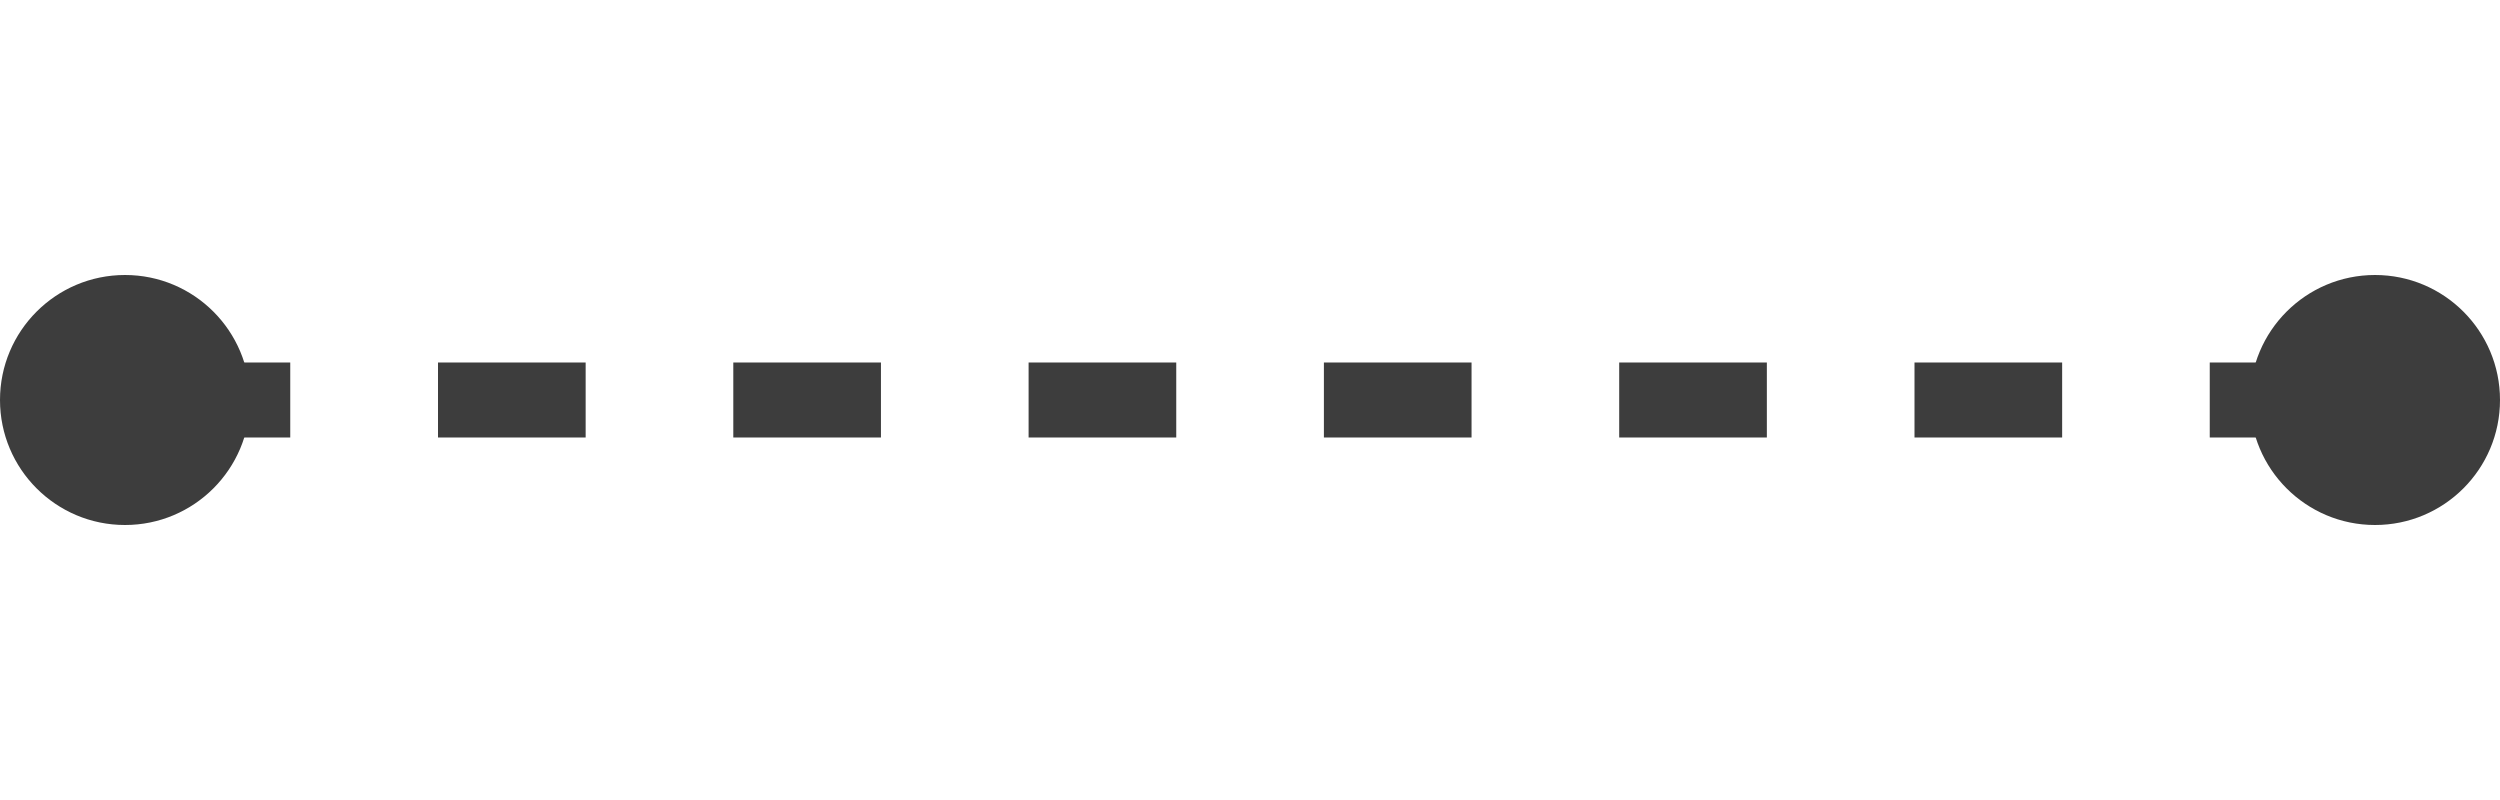
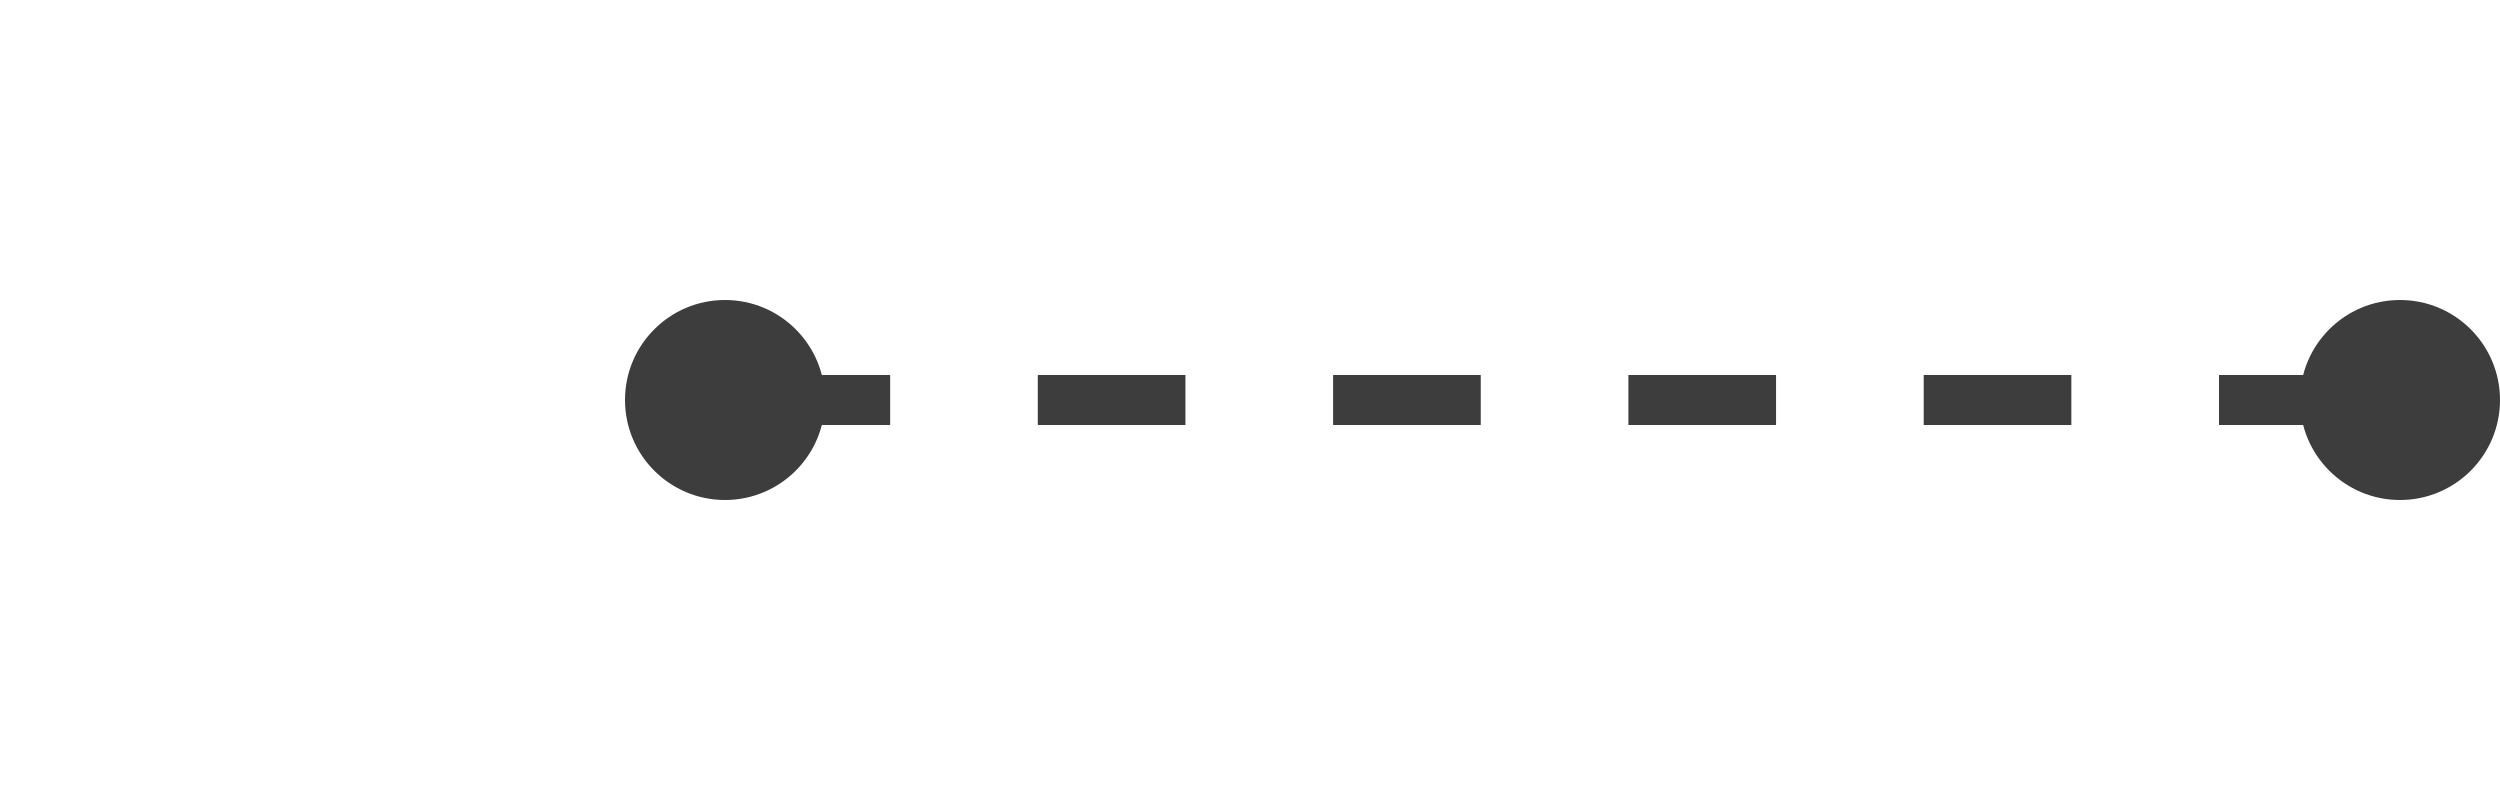
- <svg xmlns="http://www.w3.org/2000/svg" version="1.1" id="Layer_1" x="0px" y="0px" viewBox="0 0 100 32" enable-background="new 0 0 100 32" xml:space="preserve">
-   <g opacity="0.76">
+ <svg xmlns="http://www.w3.org/2000/svg" version="1.1" id="Layer_1" x="0px" y="0px" viewBox="0 0 100 32" style="enable-background:new 0 0 100 32;" xml:space="preserve">
+   <style type="text/css">
+ 	.st0{opacity:0.76;}
+ 	.st1{fill:none;stroke:#000000;stroke-width:2;stroke-miterlimit:10;stroke-dasharray:5.906,5.906;}
+ </style>
+   <g class="st0">
    <g>
-       <line fill="none" stroke="#000000" stroke-width="3" stroke-miterlimit="10" x1="8.61" y1="16" x2="11.61" y2="16" />
-       <line fill="none" stroke="#000000" stroke-width="3" stroke-miterlimit="10" stroke-dasharray="5.906,5.906" x1="17.52" y1="16" x2="85.44" y2="16" />
-       <line fill="none" stroke="#000000" stroke-width="3" stroke-miterlimit="10" x1="88.39" y1="16" x2="91.39" y2="16" />
-       <circle cx="5" cy="16" r="5" />
-       <circle cx="95" cy="16" r="5" />
+       <line class="st1" x1="29.7" y1="16" x2="95.6" y2="16" />
+       <circle cx="29" cy="16" r="4" />
+       <circle cx="96" cy="16" r="4" />
    </g>
  </g>
</svg>
